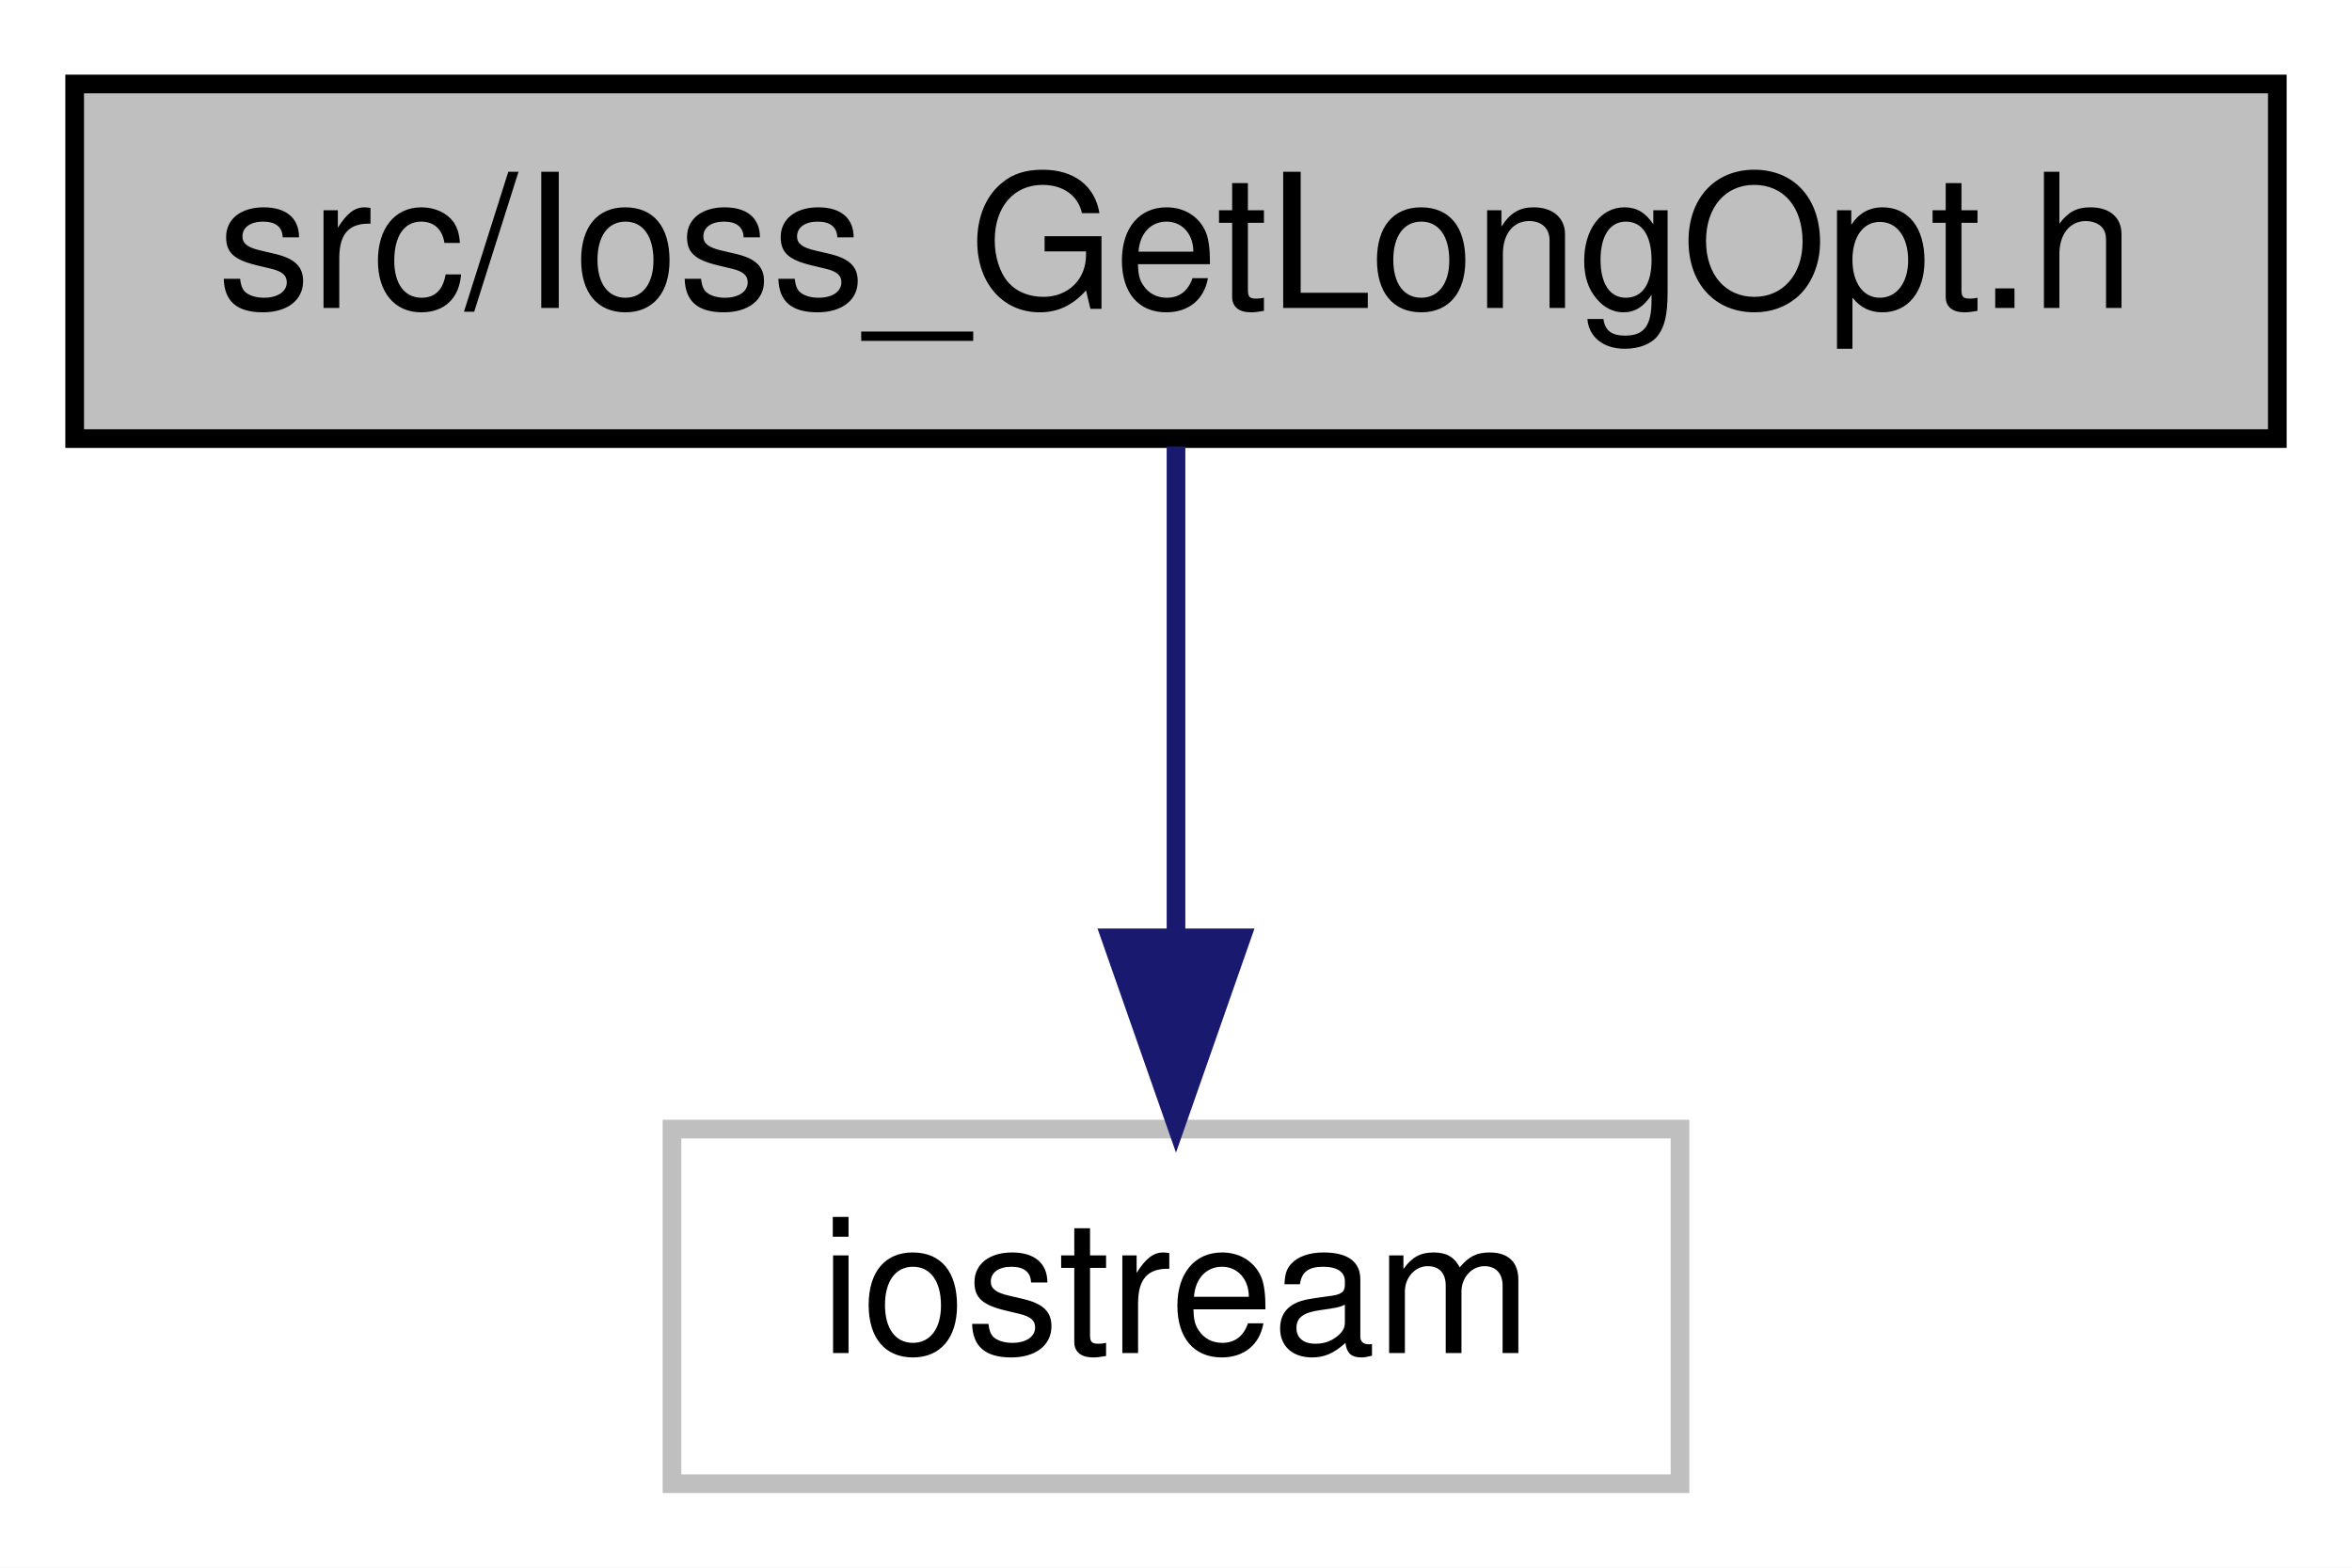
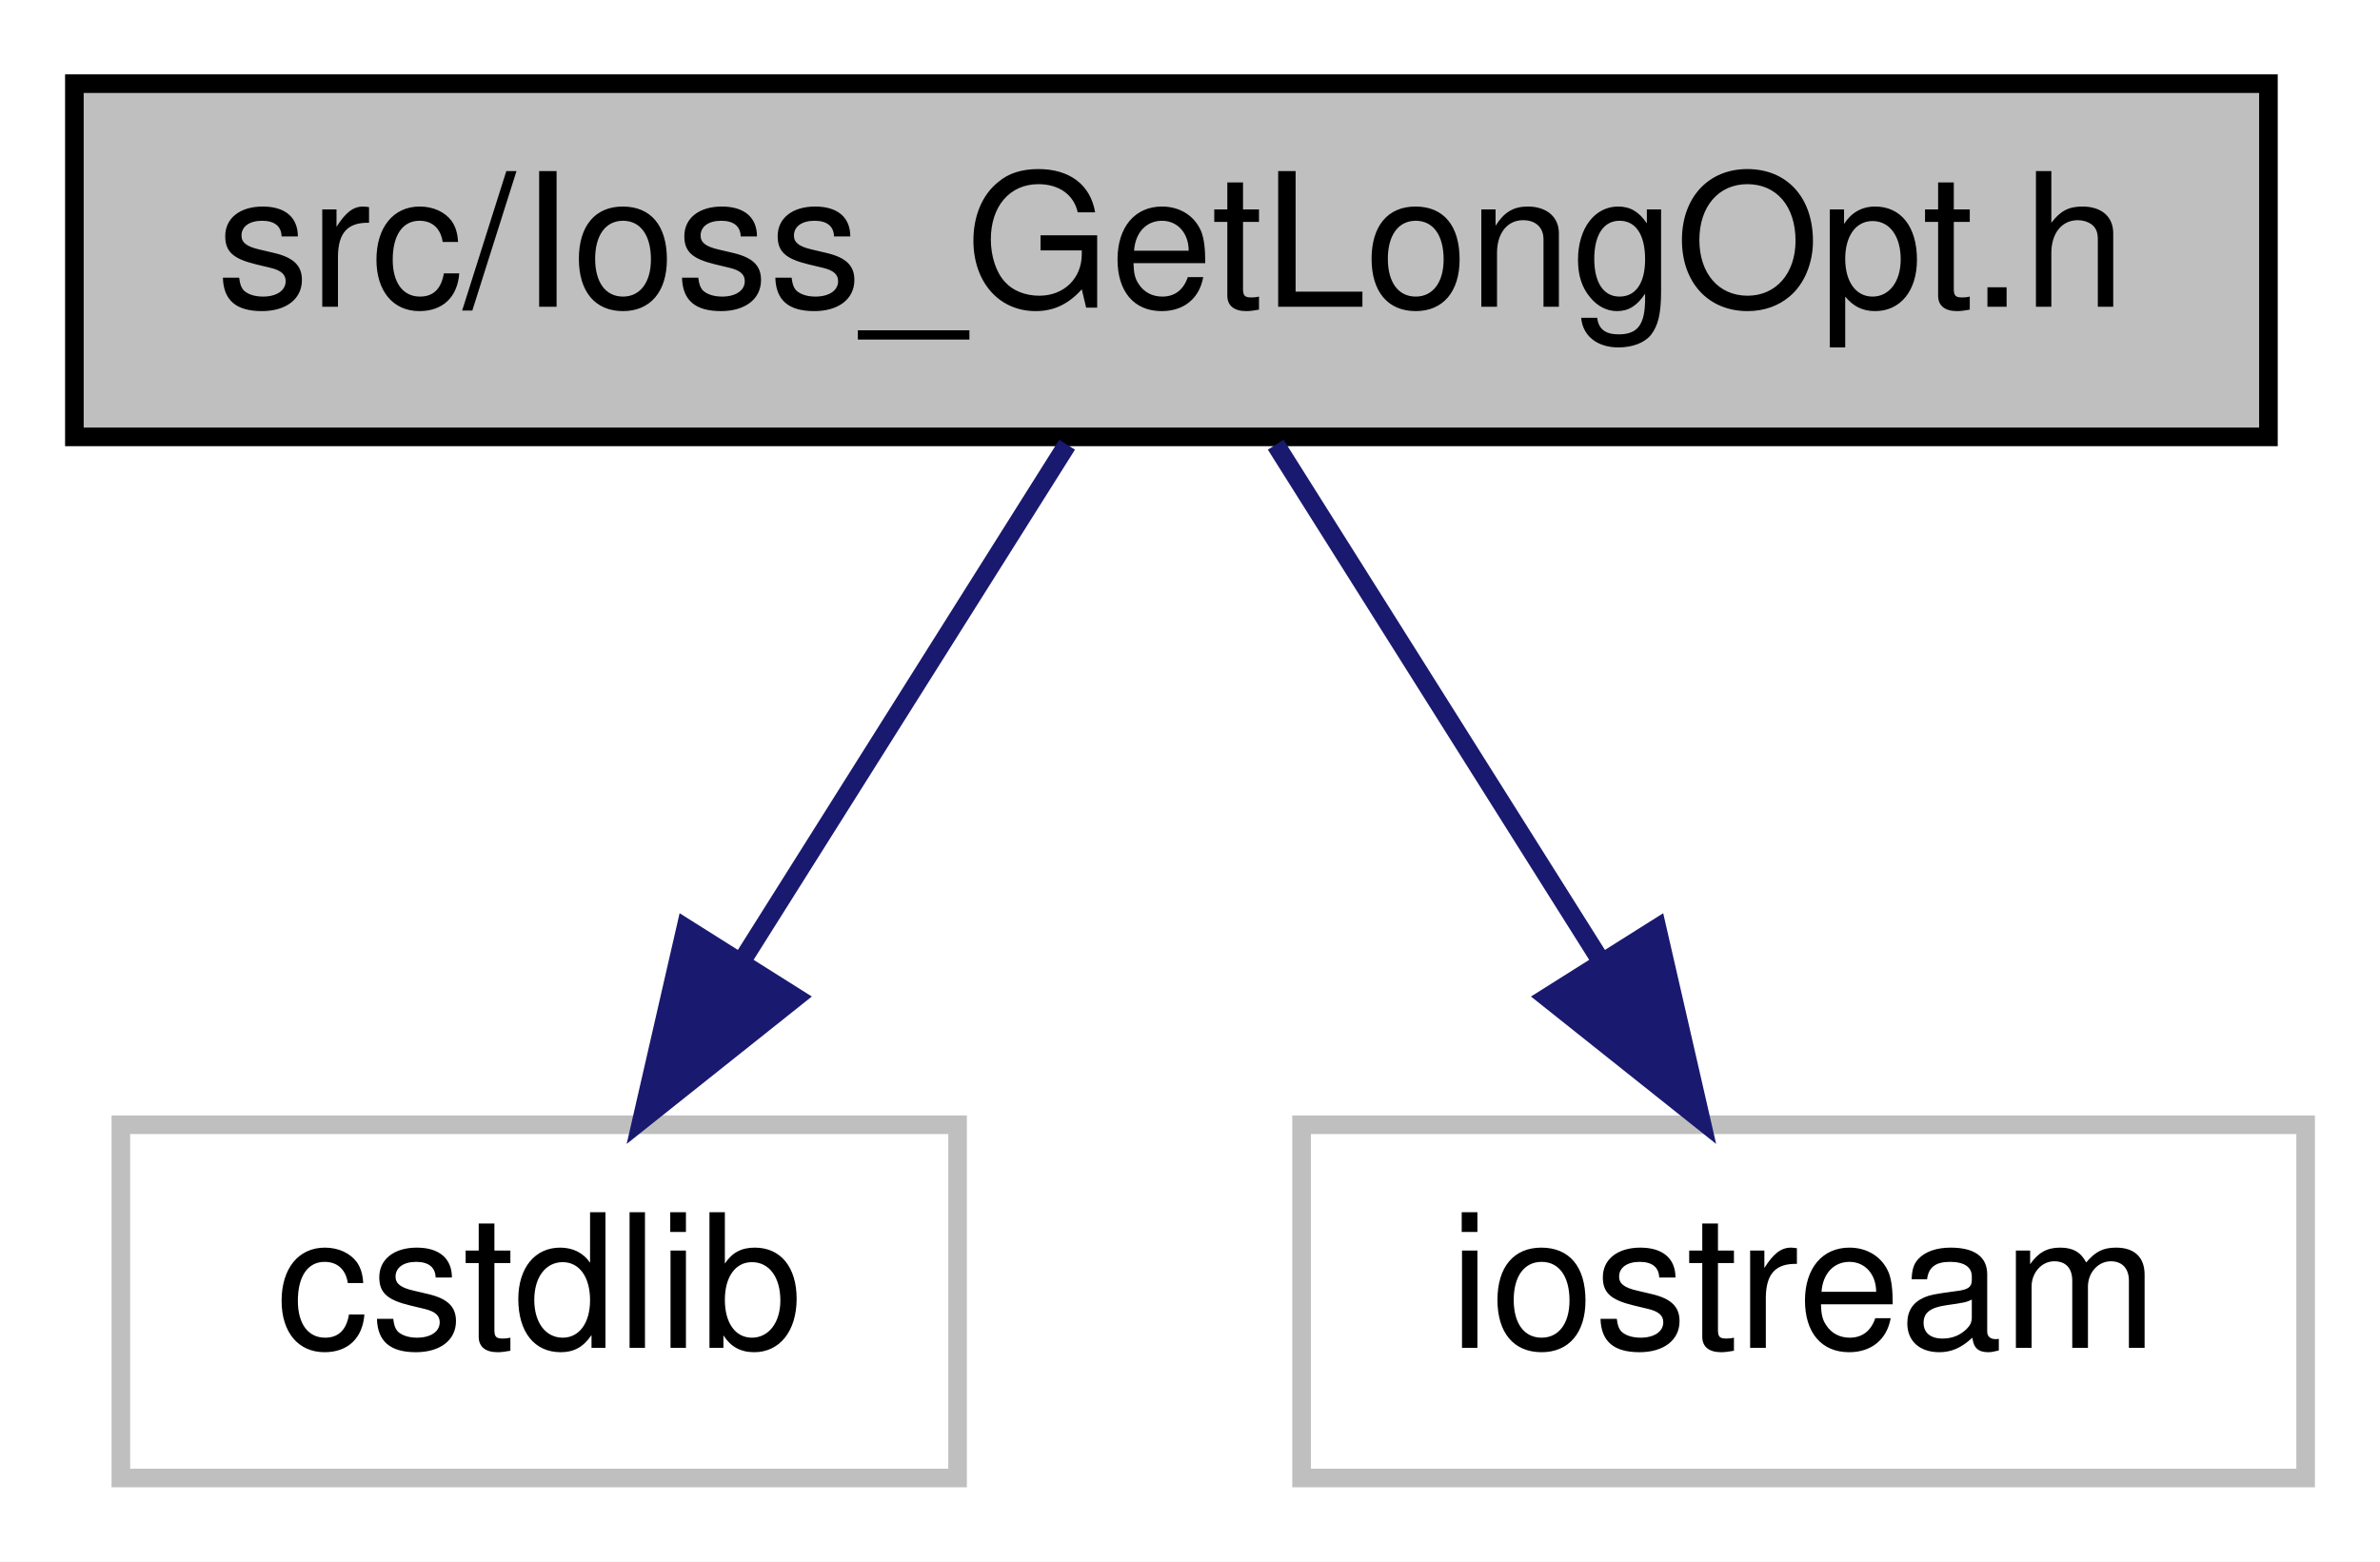
- <svg xmlns="http://www.w3.org/2000/svg" xmlns:xlink="http://www.w3.org/1999/xlink" width="126pt" height="84pt" viewBox="0.00 0.00 126.00 84.00">
+ <svg xmlns="http://www.w3.org/2000/svg" xmlns:xlink="http://www.w3.org/1999/xlink" width="128pt" height="84pt" viewBox="0.00 0.00 128.00 84.00">
  <g id="graph0" class="graph" transform="scale(1 1) rotate(0) translate(4 80)">
-     <polygon fill="white" stroke="transparent" points="-4,4 -4,-80 122,-80 122,4 -4,4" />
+     <polygon fill="white" stroke="transparent" points="-4,4 -4,-80 124,-80 124,4 -4,4" />
    <g id="node1" class="node">
      <g id="a_node1">
        <a xlink:title=" ">
          <polygon fill="#bfbfbf" stroke="black" points="0,-56.5 0,-75.5 118,-75.5 118,-56.5 0,-56.5" />
          <text text-anchor="middle" x="59" y="-63.5" font-family="Helvetica,sans-Serif" font-size="10.00">src/Ioss_GetLongOpt.h</text>
        </a>
      </g>
    </g>
    <g id="node2" class="node">
      <g id="a_node2">
        <a xlink:title=" ">
-           <polygon fill="white" stroke="#bfbfbf" points="32,-0.5 32,-19.5 86,-19.5 86,-0.5 32,-0.5" />
-           <text text-anchor="middle" x="59" y="-7.5" font-family="Helvetica,sans-Serif" font-size="10.00">iostream</text>
+           <polygon fill="white" stroke="#bfbfbf" points="2.5,-0.5 2.5,-19.5 47.5,-19.5 47.5,-0.5 2.5,-0.5" />
+           <text text-anchor="middle" x="25" y="-7.5" font-family="Helvetica,sans-Serif" font-size="10.00">cstdlib</text>
        </a>
      </g>
    </g>
    <g id="edge1" class="edge">
-       <path fill="none" stroke="midnightblue" d="M59,-56.08C59,-49.01 59,-38.86 59,-29.99" />
-       <polygon fill="midnightblue" stroke="midnightblue" points="62.5,-29.75 59,-19.75 55.5,-29.75 62.5,-29.75" />
+       <path fill="none" stroke="midnightblue" d="M53.39,-56.08C48.63,-48.53 41.68,-37.49 35.85,-28.23" />
+       <polygon fill="midnightblue" stroke="midnightblue" points="38.8,-26.35 30.51,-19.75 32.88,-30.08 38.8,-26.35" />
+     </g>
+     <g id="node3" class="node">
+       <g id="a_node3">
+         <a xlink:title=" ">
+           <polygon fill="white" stroke="#bfbfbf" points="66,-0.5 66,-19.5 120,-19.5 120,-0.5 66,-0.5" />
+           <text text-anchor="middle" x="93" y="-7.5" font-family="Helvetica,sans-Serif" font-size="10.00">iostream</text>
+         </a>
+       </g>
+     </g>
+     <g id="edge2" class="edge">
+       <path fill="none" stroke="midnightblue" d="M64.61,-56.08C69.37,-48.53 76.32,-37.49 82.15,-28.23" />
+       <polygon fill="midnightblue" stroke="midnightblue" points="85.12,-30.08 87.49,-19.75 79.2,-26.35 85.12,-30.08" />
    </g>
  </g>
</svg>
